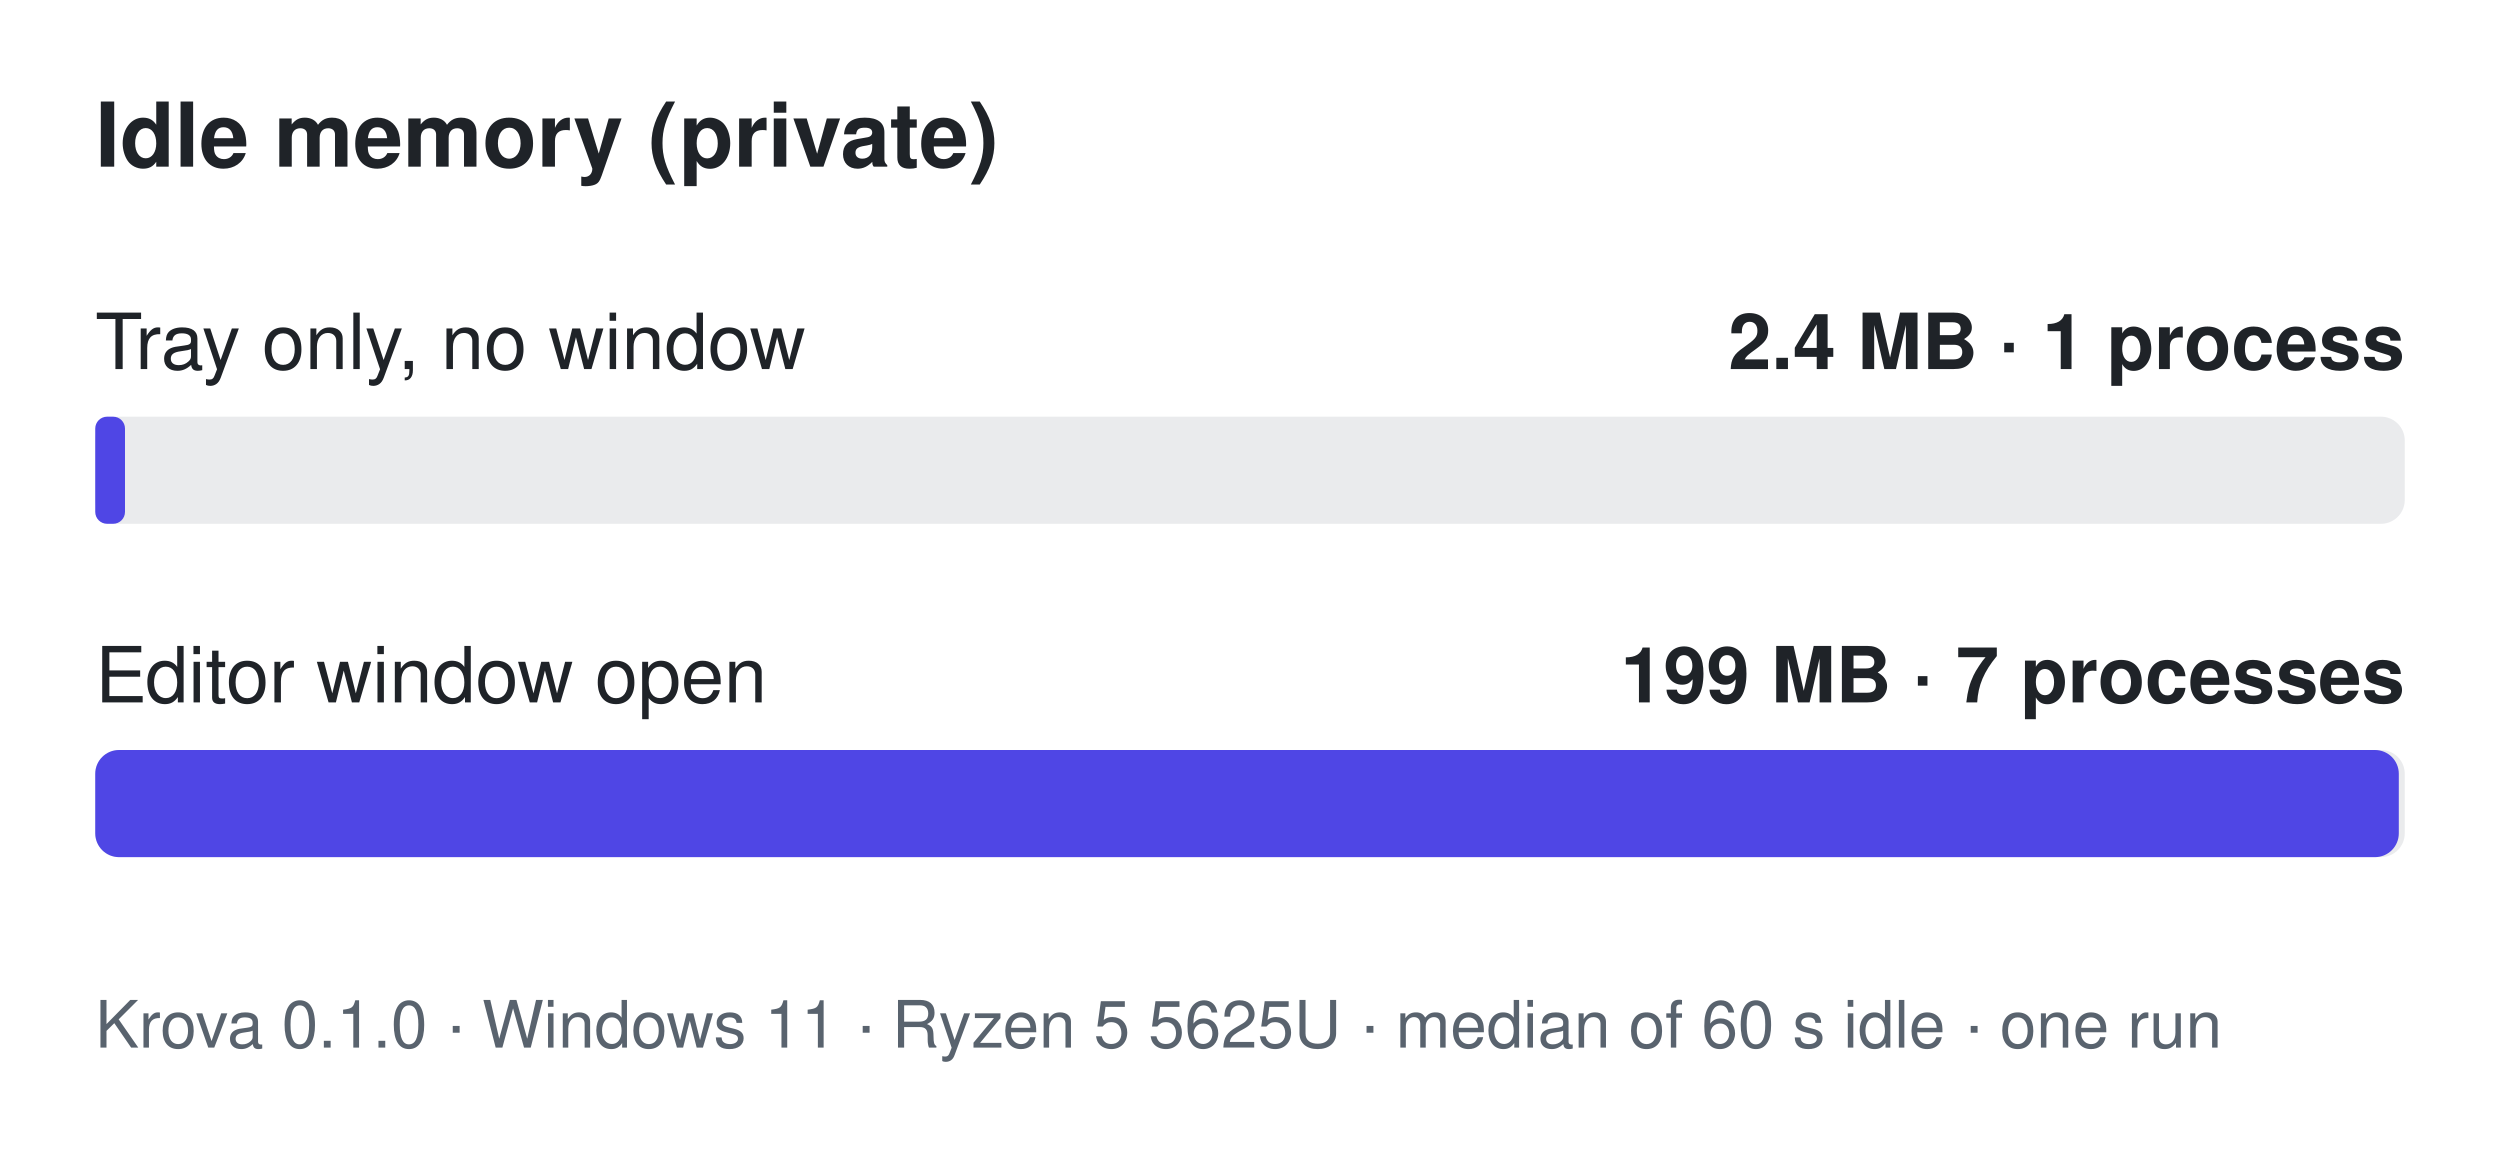
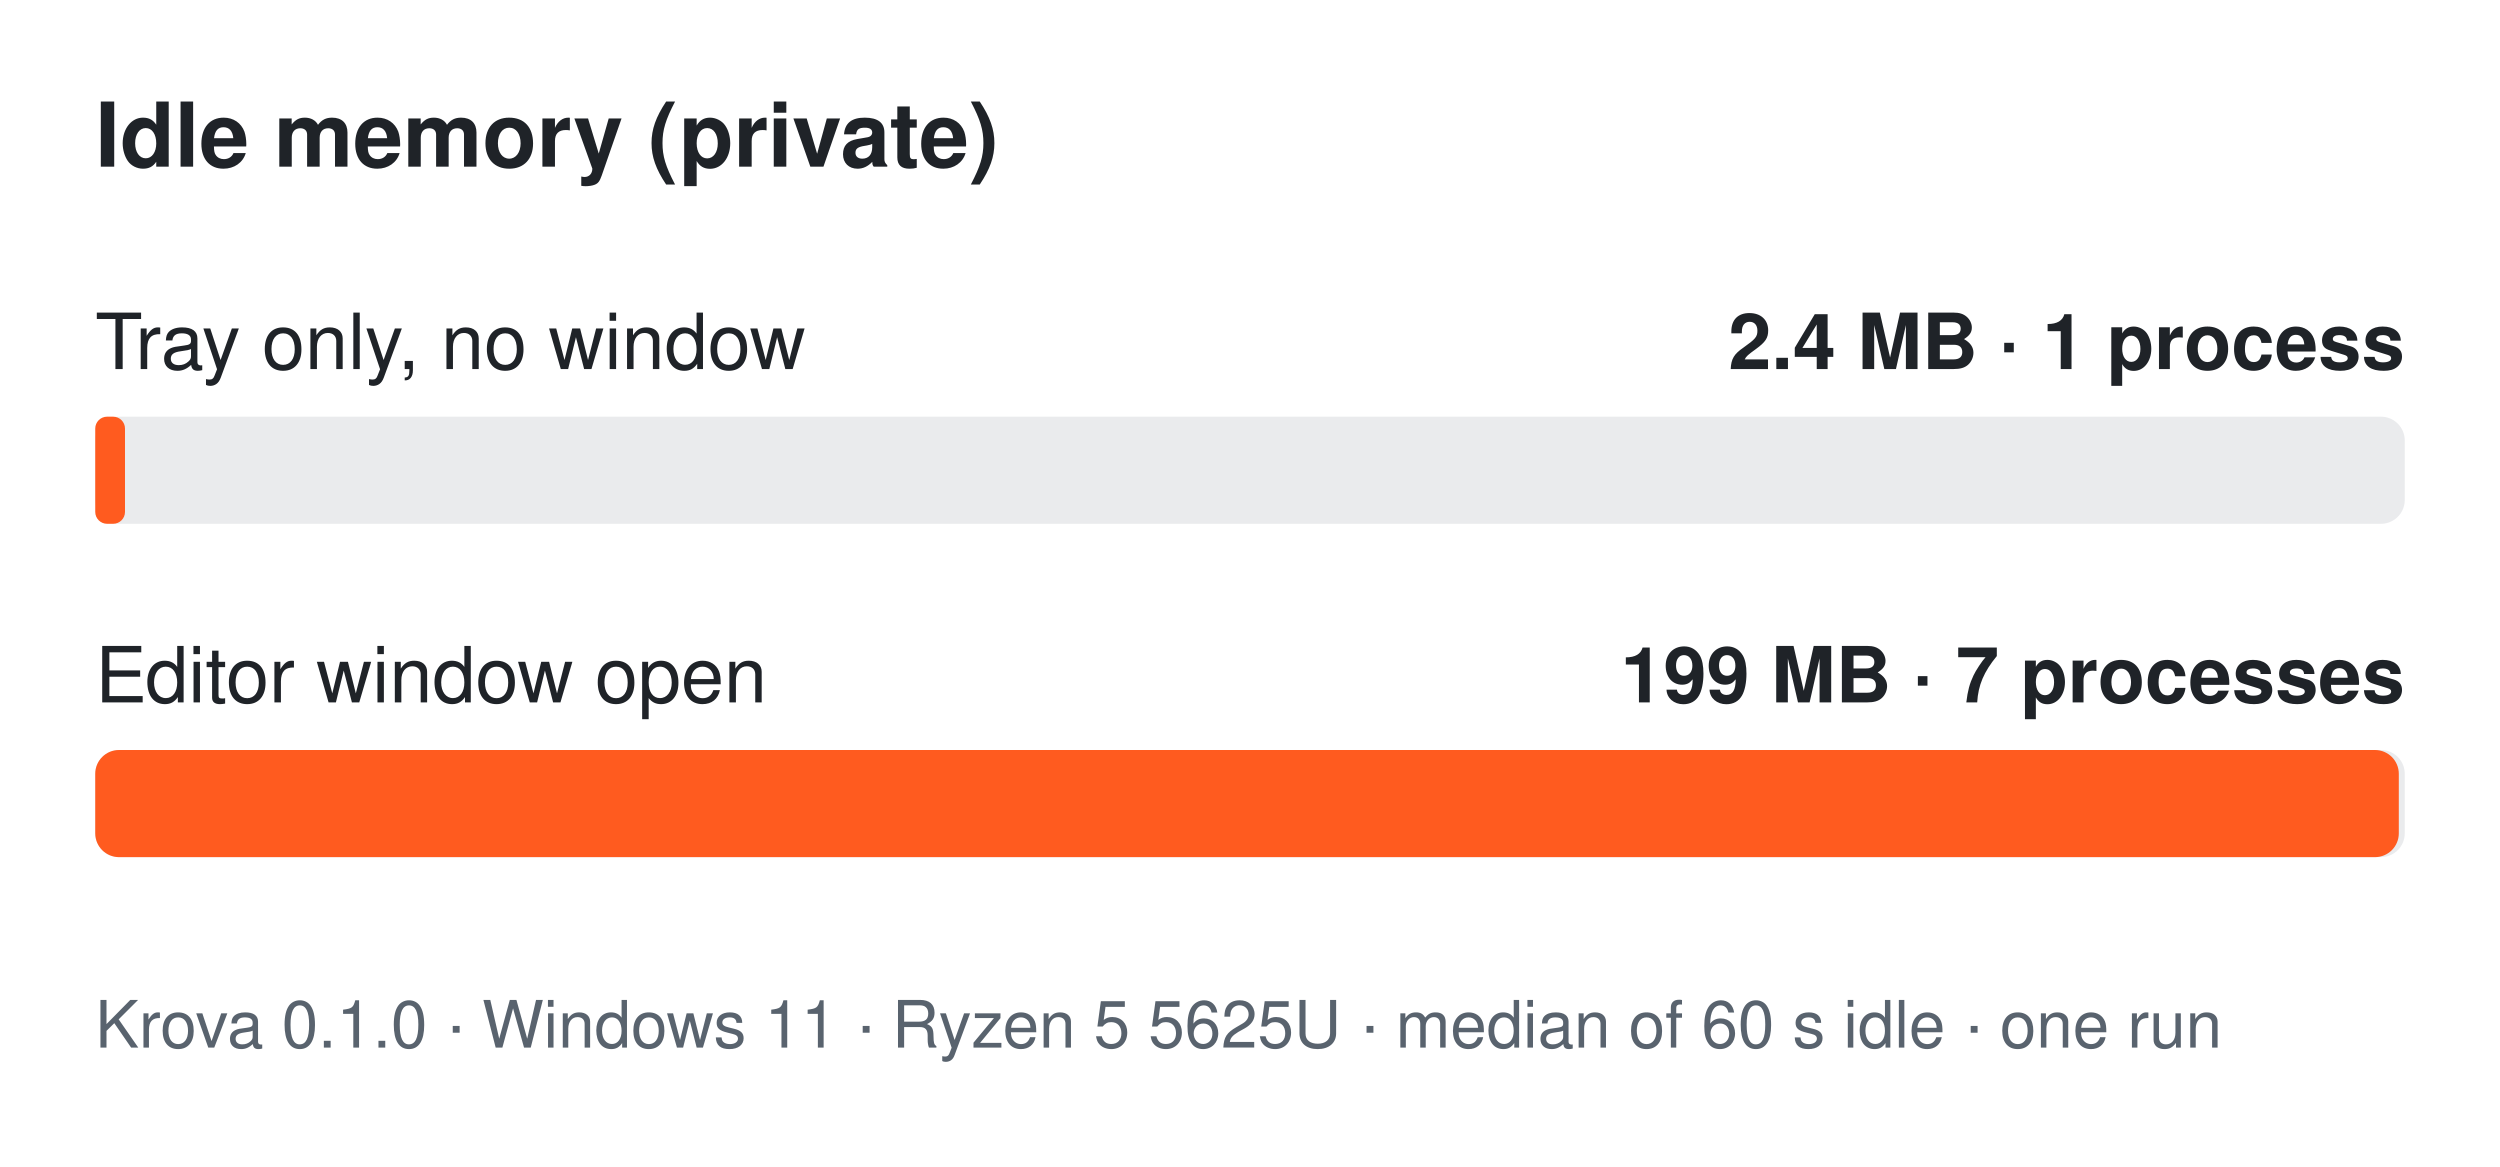
<svg xmlns="http://www.w3.org/2000/svg" width="420" height="196" viewBox="0 0 420 196" role="img" aria-labelledby="t d">
  <style>
    .h { font: 600 15px -apple-system, "Segoe UI", Helvetica, Arial, sans-serif; fill: #1f2328; }
    .l { font: 13px -apple-system, "Segoe UI", Helvetica, Arial, sans-serif; fill: #1f2328; }
    .v { font: 600 13px -apple-system, "Segoe UI", Helvetica, Arial, sans-serif; fill: #1f2328; }
    .m { font: 11px -apple-system, "Segoe UI", Helvetica, Arial, sans-serif; fill: #59636e; }
    .track { fill: #8c959f; fill-opacity: .18; }
-     .bar { fill: #4f46e5; }
+     .bar { fill: #ff5b1f; }
    @media (prefers-color-scheme: dark) {
      .h, .l, .v { fill: #e6edf3; }
      .m { fill: #9198a1; }
-       .bar { fill: #7c75f0; }
+       .bar { fill: #ff7a45; }
    }
  </style>
  <text class="h" x="16" y="28">Idle memory (private)</text>
  <text class="l" x="16" y="62">Tray only, no window</text>
  <text class="v" x="404" y="62" text-anchor="end">2.4 MB · 1 process</text>
  <rect class="track" x="16" y="70" width="388" height="18" rx="4" />
  <rect class="bar" x="16" y="70" width="5" height="18" rx="2" />
  <text class="l" x="16" y="118">Editor window open</text>
  <text class="v" x="404" y="118" text-anchor="end">199 MB · 7 processes</text>
  <rect class="track" x="16" y="126" width="388" height="18" rx="4" />
  <rect class="bar" x="16" y="126" width="387" height="18" rx="4" />
  <text class="m" x="16" y="176">Krova 0.1.0 · Windows 11 · Ryzen 5 5625U · median of 60 s idle · one run</text>
</svg>
